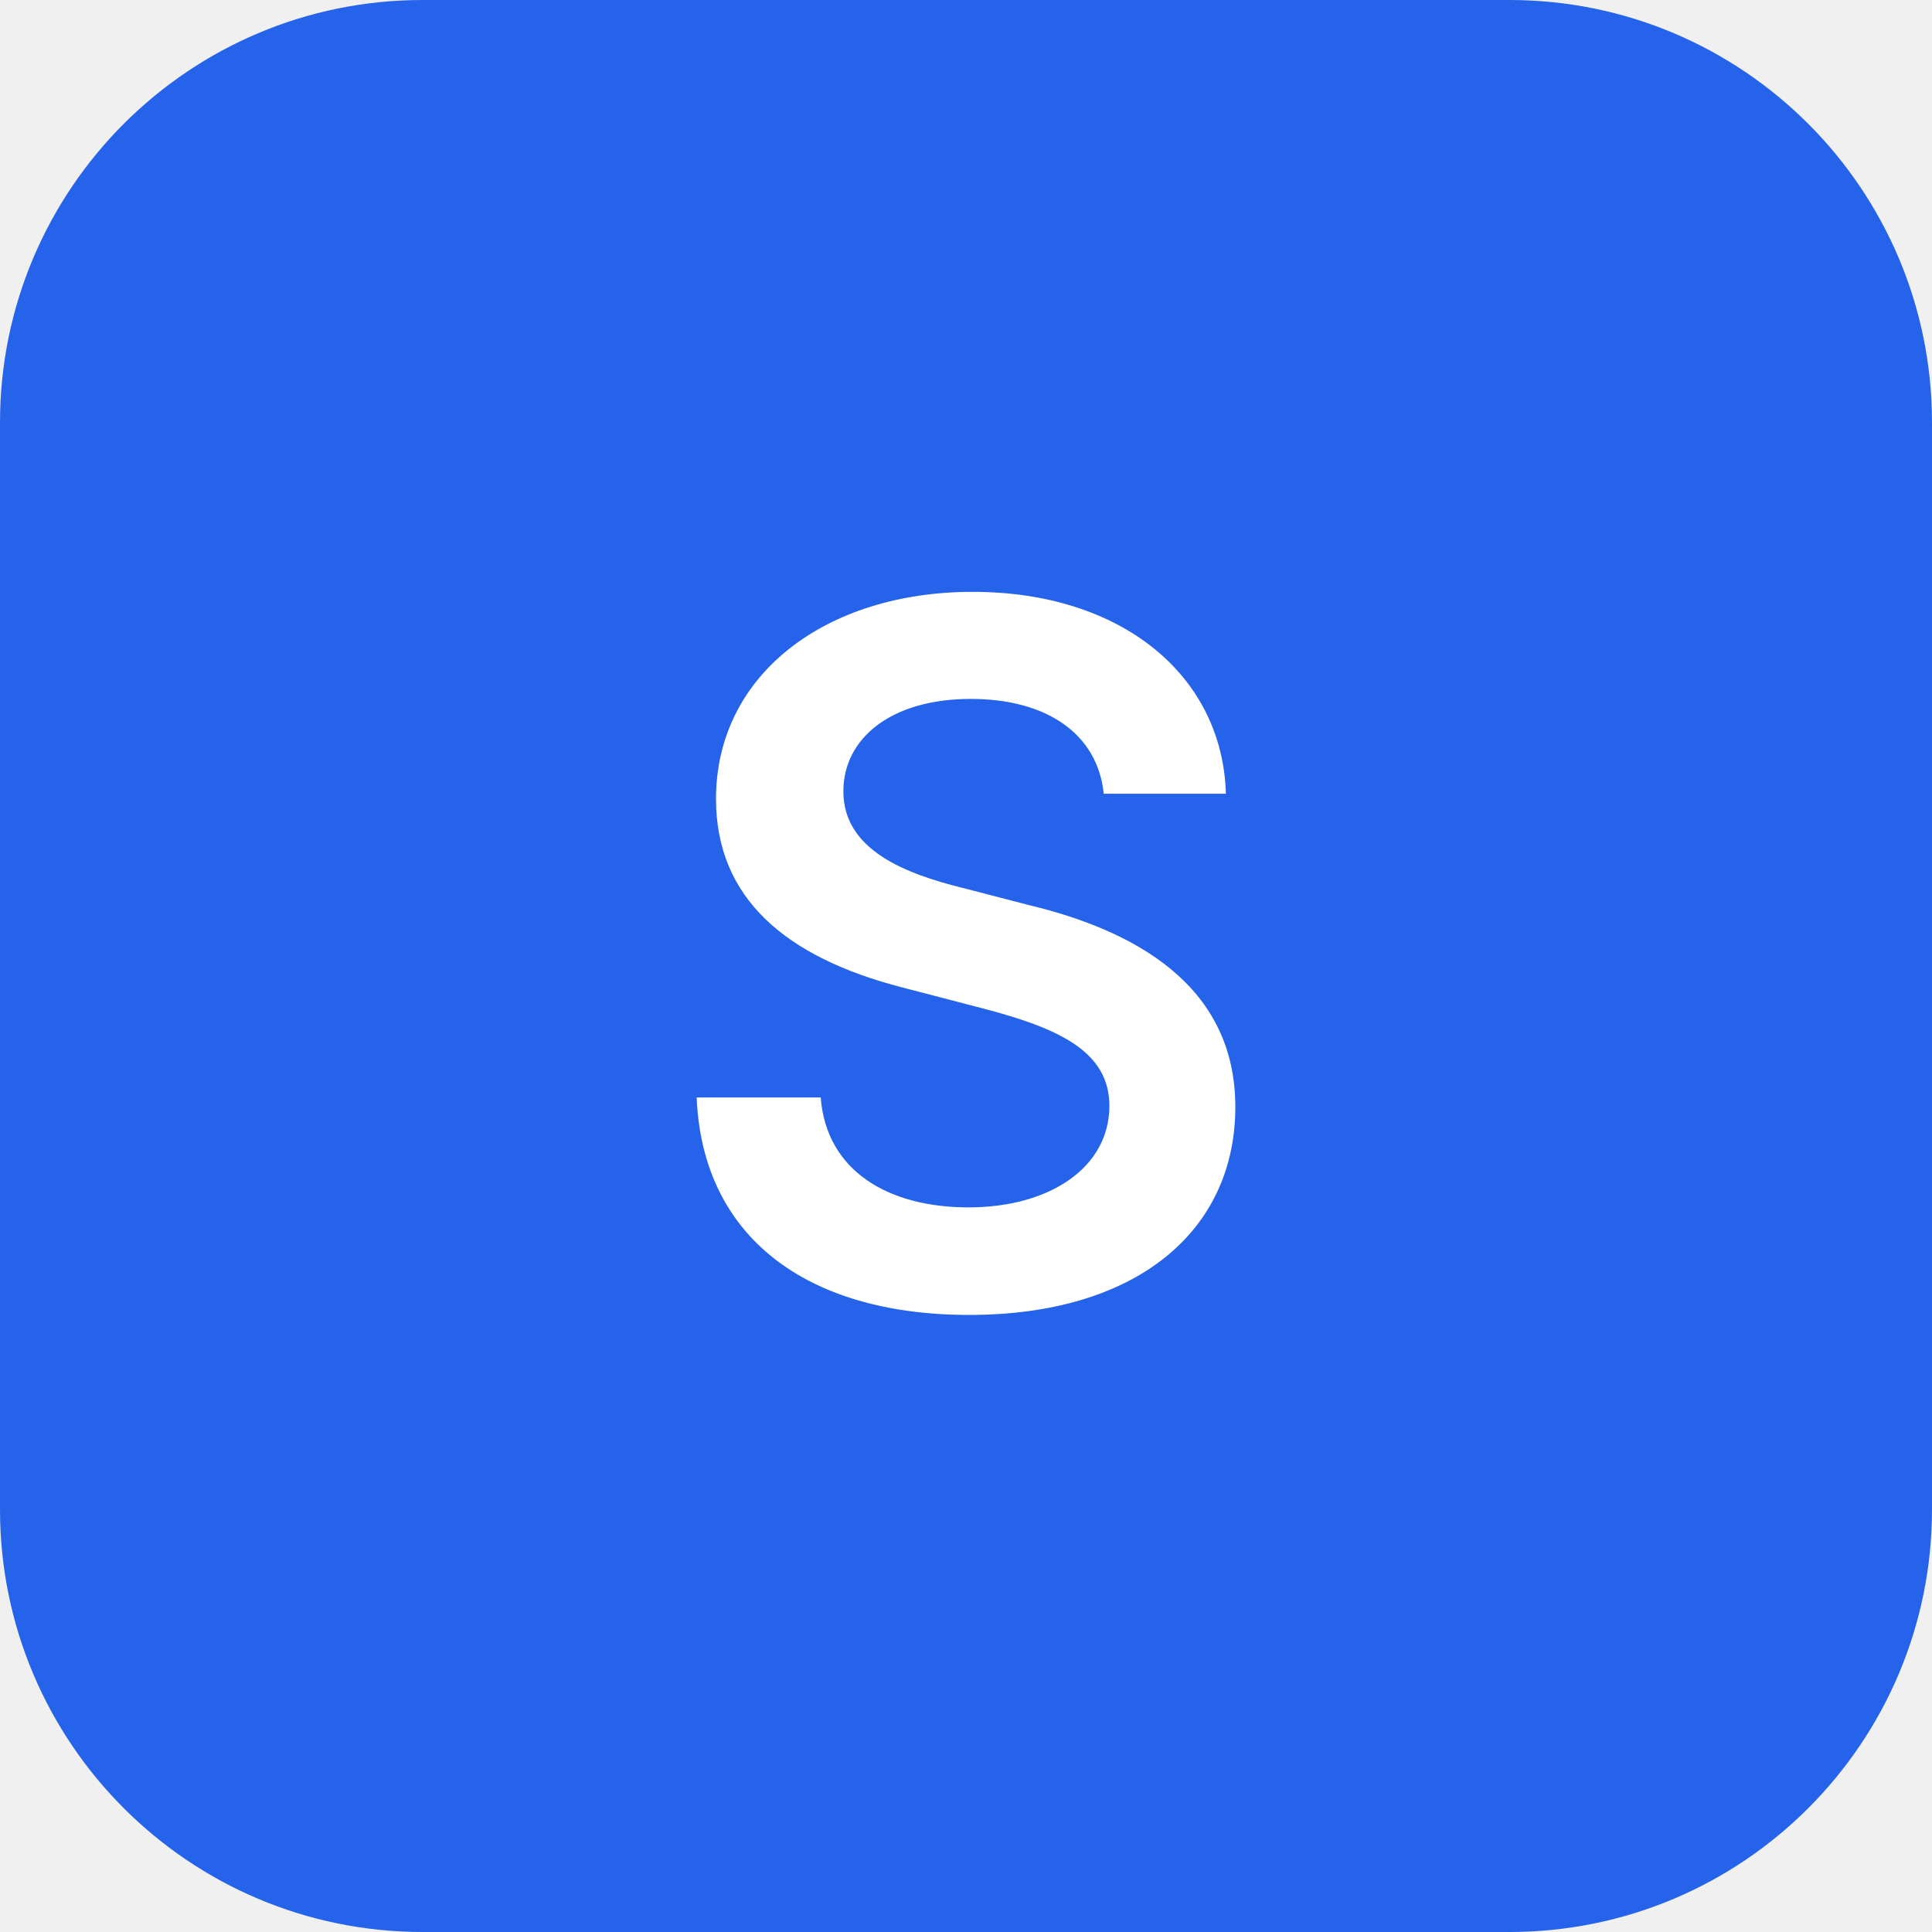
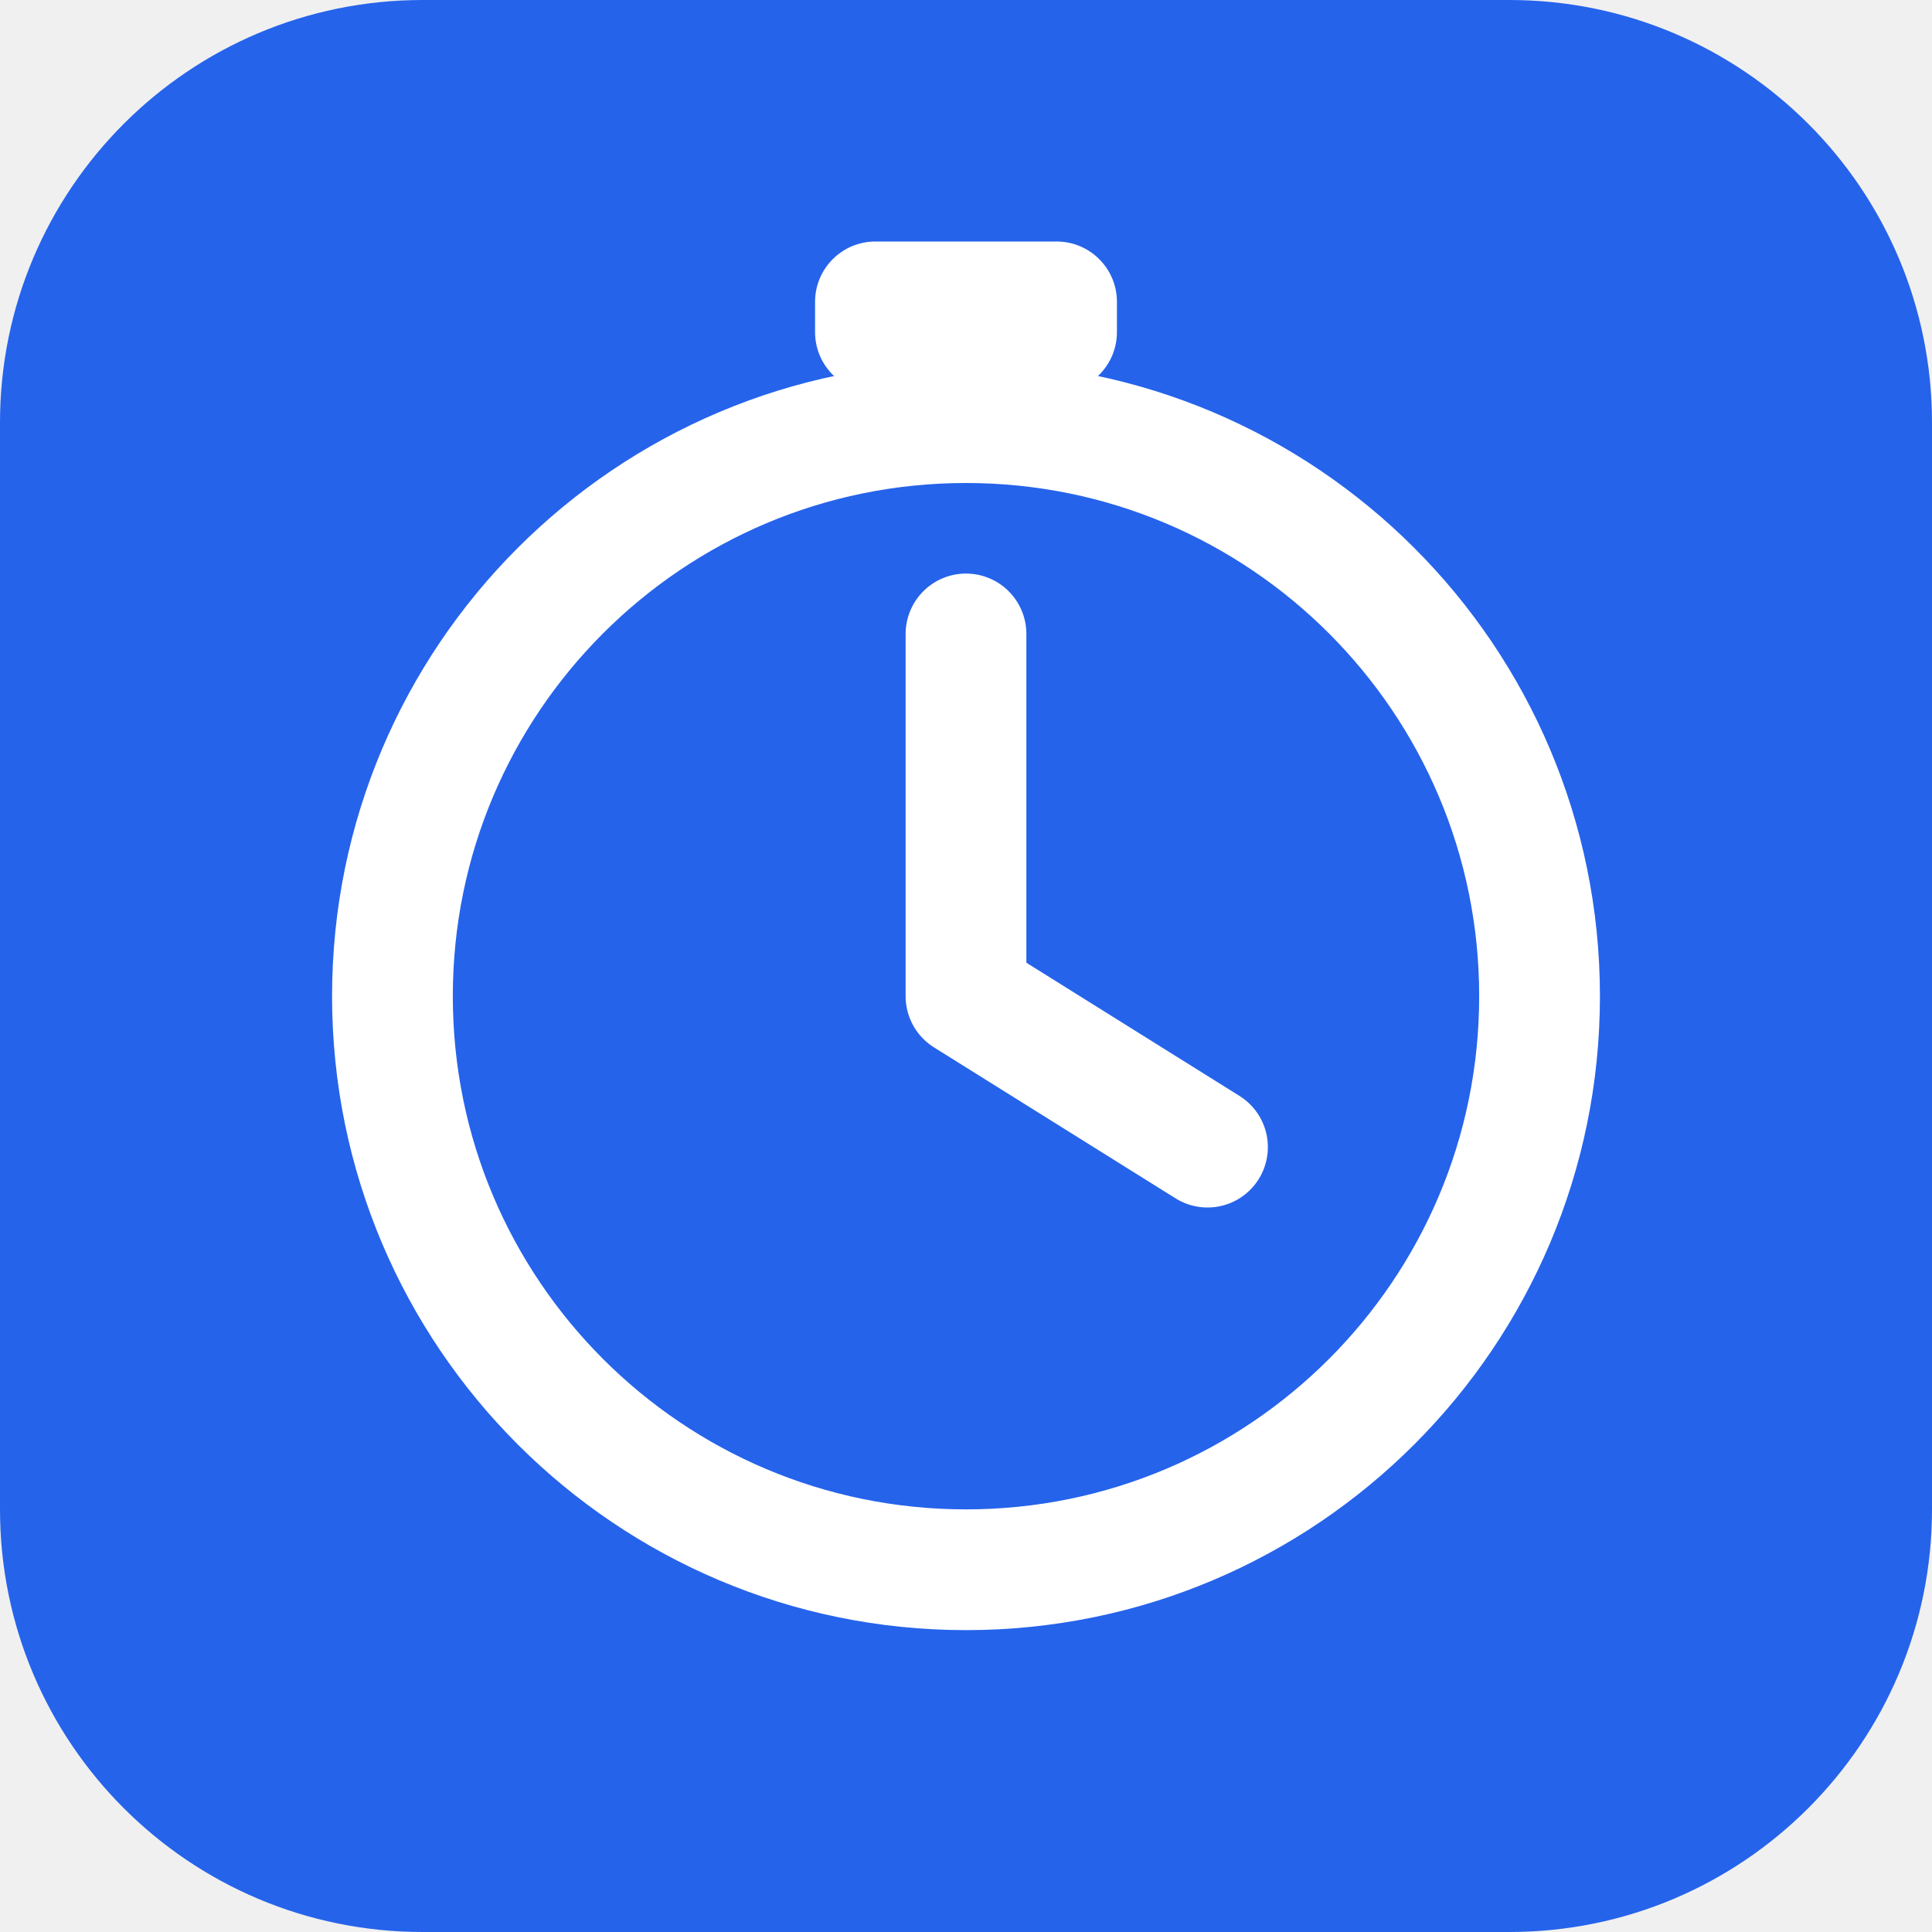
<svg xmlns="http://www.w3.org/2000/svg" viewBox="0 0 64 64">
  <rect width="64" height="64" rx="14" fill="#2563eb" />
-   <text x="32" y="32" dy="0.35em" text-anchor="middle" font-family="ui-sans-serif, system-ui, -apple-system, sans-serif" font-size="32" font-weight="600" fill="#ffffff">S</text>
+   <circle cx="32" cy="33" r="19" fill="none" stroke="#ffffff" stroke-width="4" />
+   <rect x="27" y="8" width="10" height="5" rx="2" fill="#ffffff" />
+   <path d="M32 33 V21 M32 33 L40 38" stroke="#ffffff" stroke-width="4" stroke-linecap="round" fill="none" />
</svg>
